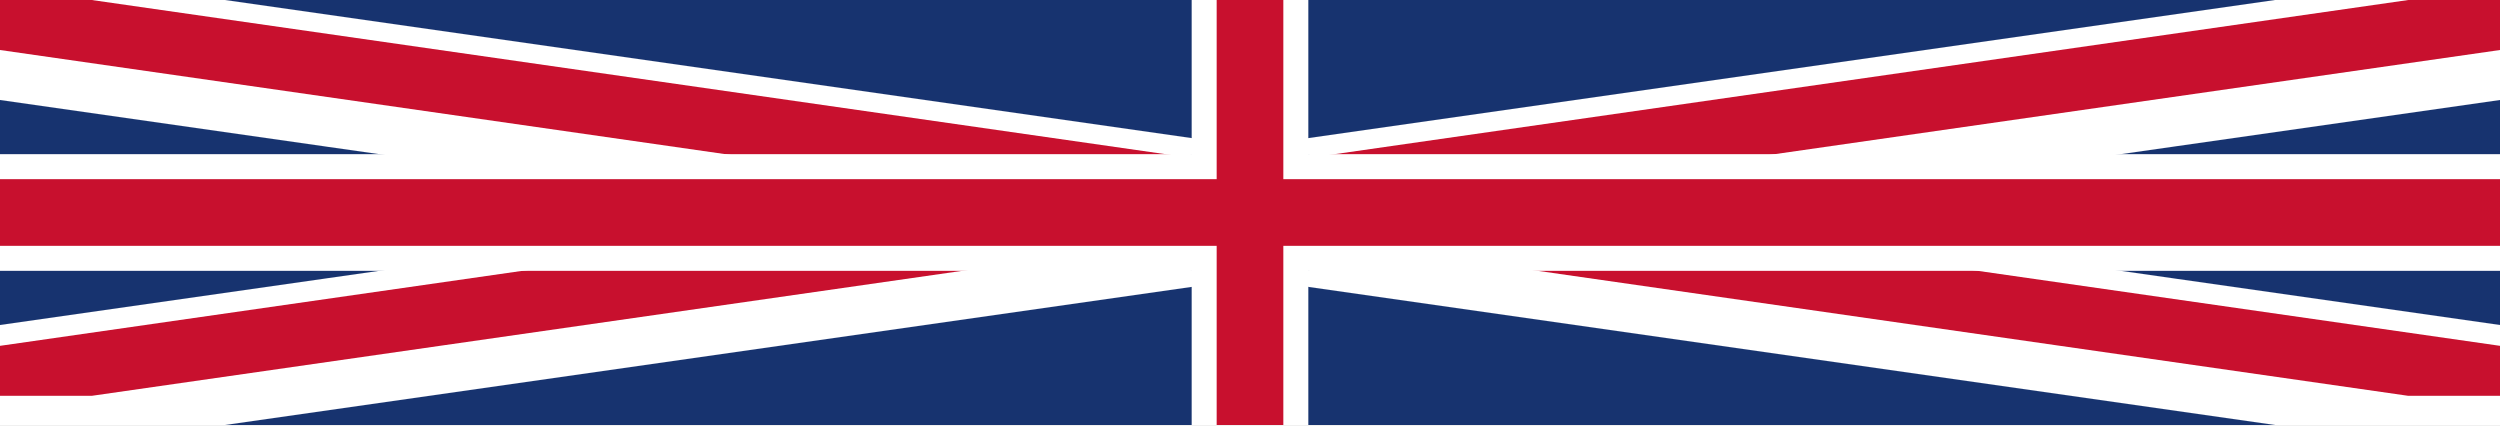
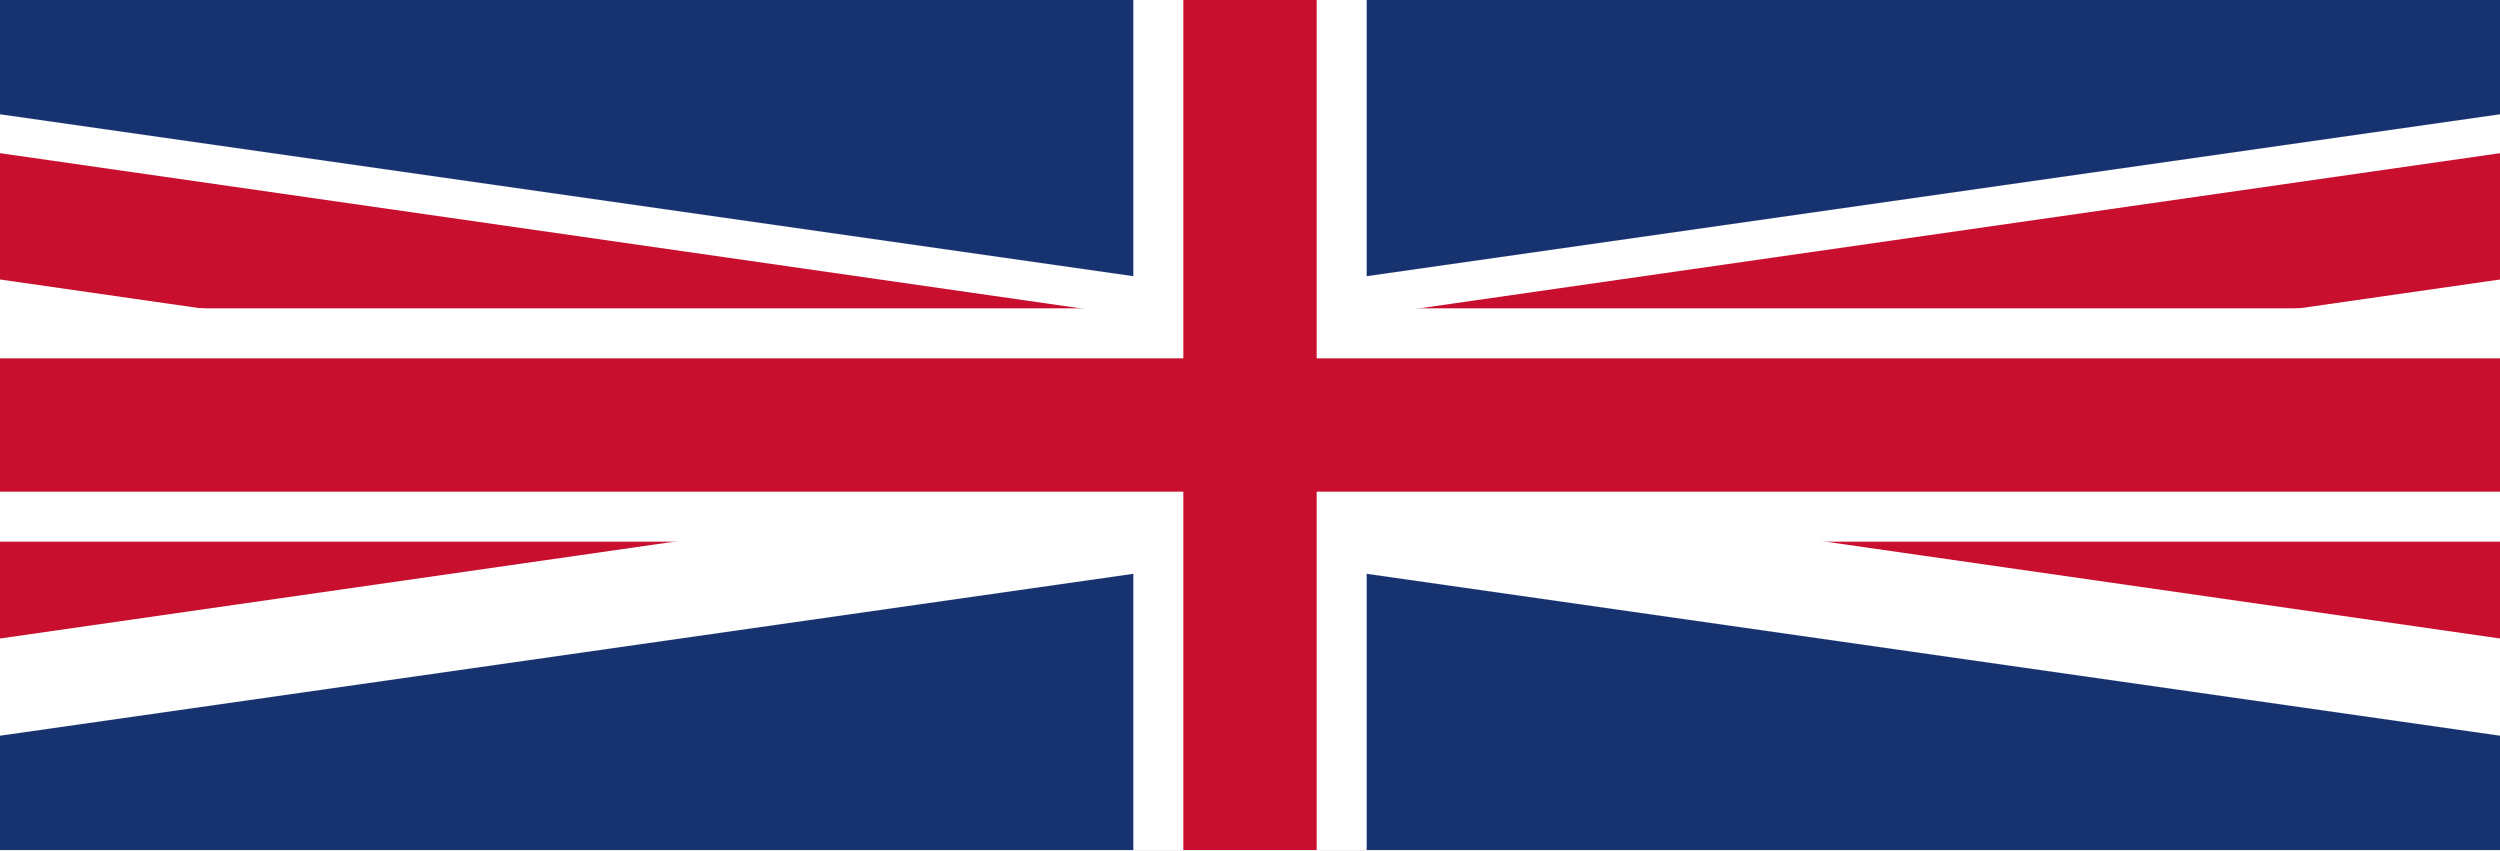
- <svg xmlns="http://www.w3.org/2000/svg" width="600" height="102" viewBox="0 0 600 102">
+ <svg xmlns="http://www.w3.org/2000/svg" width="300" height="102" viewBox="150 0 300 102">
  <path fill="#17336f" d="M0 0h600v102H0z" />
  <path fill="#fff" d="M0 0h54l546 78v24h-54L0 24zM600 0h-54L0 78v24h54l546-78z" />
  <path fill="#c8102e" d="M0 0h22l578 83v12h-22L0 12zm600-0h-22L0 83v12h22L600 12z" />
  <path fill="#fff" d="M0 37h600v28H0zM286 0h28v102h-28z" />
  <path fill="#c8102e" d="M0 43h600v16H0zM292 0h16v102h-16z" />
</svg>
